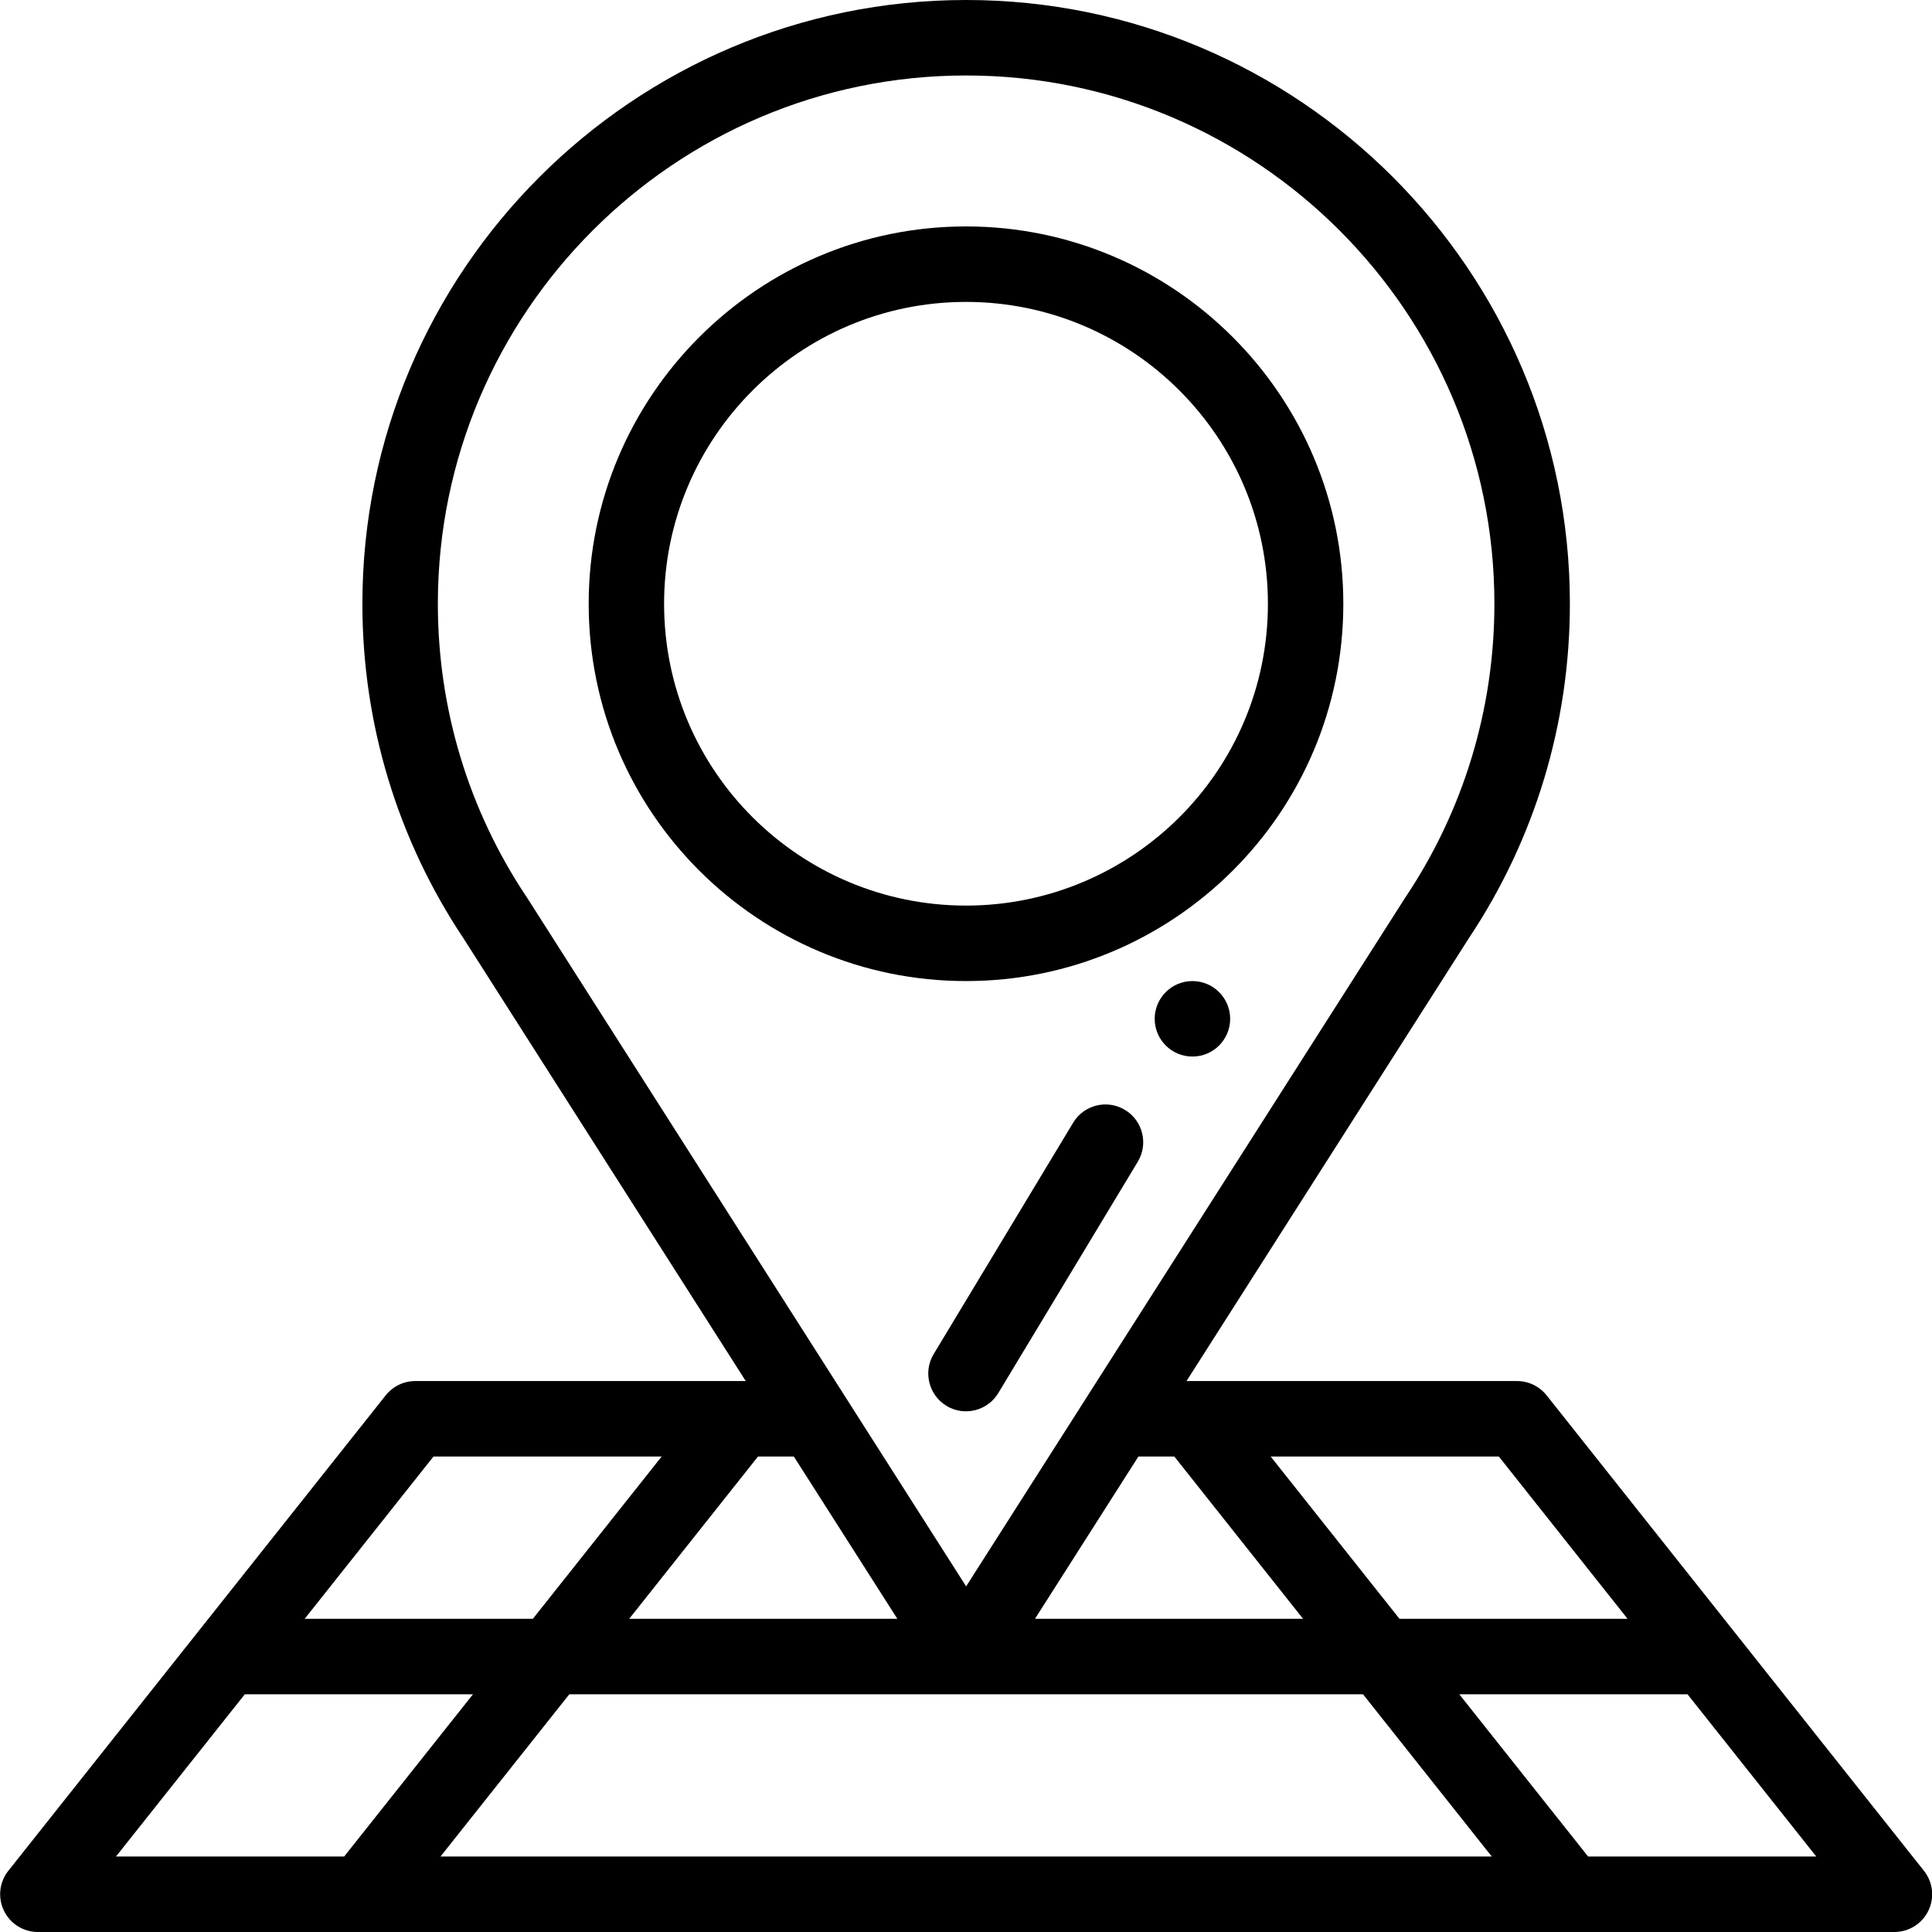
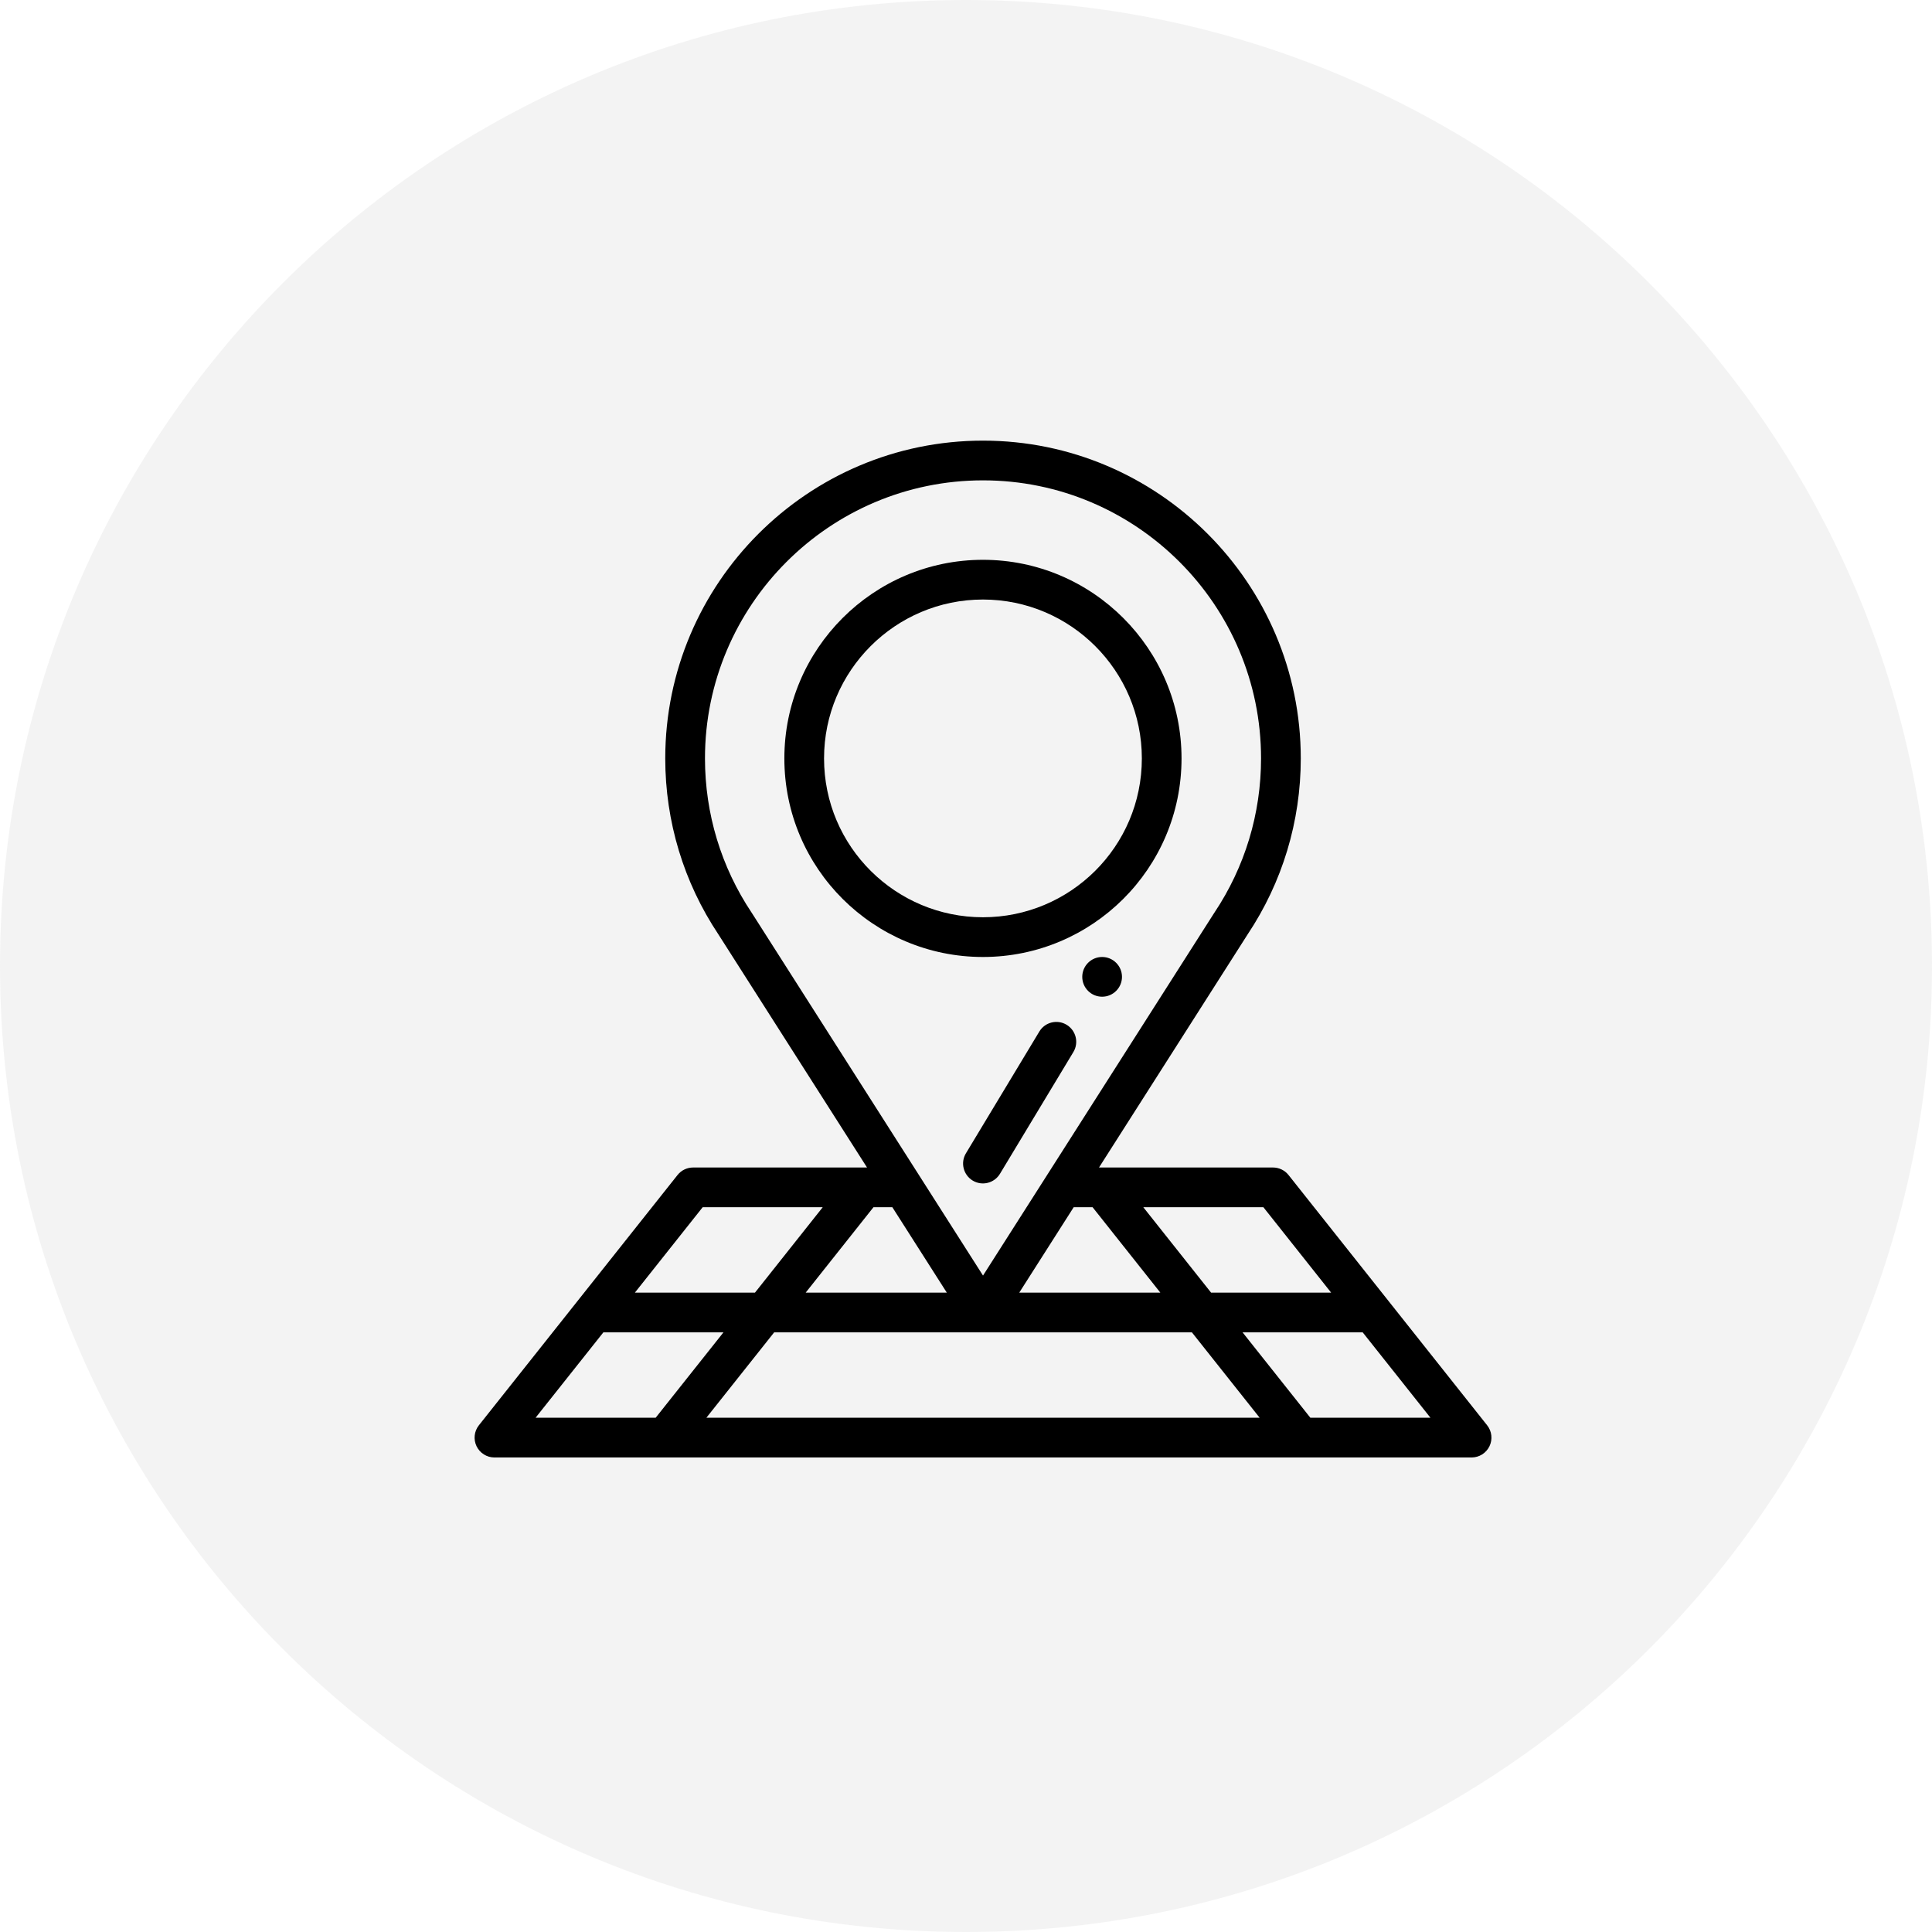
- <svg xmlns="http://www.w3.org/2000/svg" width="30" height="30" viewBox="0 0 30 30" fill="currentColor">
-   <path d="M18.516 15.234C18.192 15.234 17.93 15.497 17.93 15.82C17.93 16.144 18.192 16.406 18.516 16.406C18.839 16.406 19.102 16.144 19.102 15.82C19.102 15.497 18.839 15.234 18.516 15.234Z" />
-   <path d="M5.989 21.667L0.129 29.05C-0.011 29.226 -0.037 29.466 0.061 29.669C0.158 29.871 0.363 30 0.588 30H29.416C29.641 30 29.846 29.871 29.944 29.669C30.042 29.466 30.015 29.226 29.875 29.05L24.016 21.667C23.905 21.527 23.736 21.445 23.557 21.445H18.424L22.806 14.572C23.834 13.031 24.377 11.234 24.377 9.375C24.377 4.206 20.172 0 15.002 0C9.833 0 5.627 4.206 5.627 9.375C5.627 11.234 6.17 13.031 7.198 14.572L11.58 21.445H6.447C6.269 21.445 6.1 21.527 5.989 21.667ZM3.801 26.309H7.344L5.344 28.828H1.801L3.801 26.309ZM12.327 22.617L13.934 25.137H9.77L11.77 22.617H12.327ZM17.677 22.617H18.235L20.234 25.137H16.071L17.677 22.617ZM21.165 26.309L23.164 28.828H6.84L8.84 26.309H21.165ZM24.66 28.828L22.66 26.309H26.204L28.203 28.828H24.66ZM25.273 25.137H21.731L19.731 22.617H23.274L25.273 25.137ZM8.176 13.927C7.275 12.578 6.799 11.004 6.799 9.375C6.799 4.852 10.479 1.172 15.002 1.172C19.525 1.172 23.205 4.852 23.205 9.375C23.205 11.004 22.729 12.578 21.828 13.927C21.826 13.93 21.823 13.934 21.821 13.937C21.436 14.541 15.299 24.168 15.002 24.633C14.257 23.463 8.942 15.128 8.183 13.937C8.181 13.934 8.179 13.93 8.176 13.927ZM10.274 22.617L8.274 25.137H4.731L6.731 22.617H10.274Z" />
-   <path d="M15 15.234C18.217 15.234 20.859 12.63 20.859 9.375C20.859 6.144 18.231 3.516 15 3.516C11.769 3.516 9.141 6.144 9.141 9.375C9.141 12.63 11.784 15.234 15 15.234ZM15 4.688C17.585 4.688 19.688 6.79 19.688 9.375C19.688 11.984 17.568 14.062 15 14.062C12.431 14.062 10.312 11.984 10.312 9.375C10.312 6.79 12.415 4.688 15 4.688Z" />
-   <path d="M17.468 17.234C17.191 17.067 16.831 17.156 16.664 17.433L14.498 21.026C14.331 21.303 14.421 21.663 14.698 21.831C14.976 21.998 15.335 21.907 15.502 21.631L17.668 18.038C17.835 17.761 17.745 17.401 17.468 17.234Z" />
+ <svg xmlns="http://www.w3.org/2000/svg" width="57" height="57" viewBox="0 0 57 57" fill="none">
+   <circle cx="28.5" cy="28.5" r="28.5" fill="#E8E8E8" fill-opacity="0.5" />
+   <path d="M32.516 28.234C32.192 28.234 31.93 28.497 31.93 28.82C31.93 29.144 32.192 29.406 32.516 29.406C32.839 29.406 33.102 29.144 33.102 28.82C33.102 28.497 32.839 28.234 32.516 28.234Z" fill="currentColor" />
+   <path d="M19.989 34.667L14.129 42.05C13.989 42.226 13.963 42.467 14.06 42.669C14.158 42.871 14.363 43 14.588 43H43.416C43.641 43 43.846 42.871 43.944 42.669C44.042 42.467 44.015 42.226 43.875 42.05L38.016 34.667C37.905 34.527 37.736 34.445 37.557 34.445H32.424L36.806 27.572C37.834 26.031 38.377 24.234 38.377 22.375C38.377 17.206 34.172 13 29.002 13C23.833 13 19.627 17.206 19.627 22.375C19.627 24.234 20.17 26.031 21.198 27.572L25.58 34.445H20.448C20.269 34.445 20.1 34.527 19.989 34.667ZM17.801 39.309H21.344L19.344 41.828H15.801L17.801 39.309ZM26.327 35.617L27.934 38.137H23.77L25.77 35.617H26.327ZM31.677 35.617H32.235L34.234 38.137H30.071L31.677 35.617ZM35.165 39.309L37.164 41.828H20.84L22.84 39.309H35.165ZM38.66 41.828L36.66 39.309H40.204L42.203 41.828H38.66ZM39.273 38.137H35.731L33.731 35.617H37.274L39.273 38.137ZM22.176 26.927C21.275 25.578 20.799 24.004 20.799 22.375C20.799 17.852 24.479 14.172 29.002 14.172C33.525 14.172 37.205 17.852 37.205 22.375C37.205 24.004 36.729 25.578 35.828 26.927C35.826 26.93 35.824 26.934 35.821 26.937C35.437 27.541 29.299 37.168 29.002 37.633C28.257 36.463 22.942 28.128 22.183 26.937C22.181 26.934 22.179 26.93 22.176 26.927ZM24.273 35.617L22.274 38.137H18.731L20.731 35.617H24.273Z" fill="currentColor" />
+   <path d="M29 28.234C32.217 28.234 34.859 25.63 34.859 22.375C34.859 19.144 32.231 16.516 29 16.516C25.769 16.516 23.141 19.144 23.141 22.375C23.141 25.63 25.784 28.234 29 28.234ZM29 17.688C31.585 17.688 33.688 19.79 33.688 22.375C33.688 24.984 31.568 27.062 29 27.062C26.431 27.062 24.312 24.984 24.312 22.375C24.312 19.79 26.415 17.688 29 17.688Z" fill="currentColor" />
+   <path d="M31.468 30.234C31.191 30.067 30.831 30.156 30.664 30.433L28.498 34.026C28.331 34.303 28.421 34.663 28.698 34.831C28.976 34.998 29.335 34.907 29.502 34.631L31.668 31.038C31.835 30.761 31.745 30.401 31.468 30.234Z" fill="currentColor" />
</svg>
